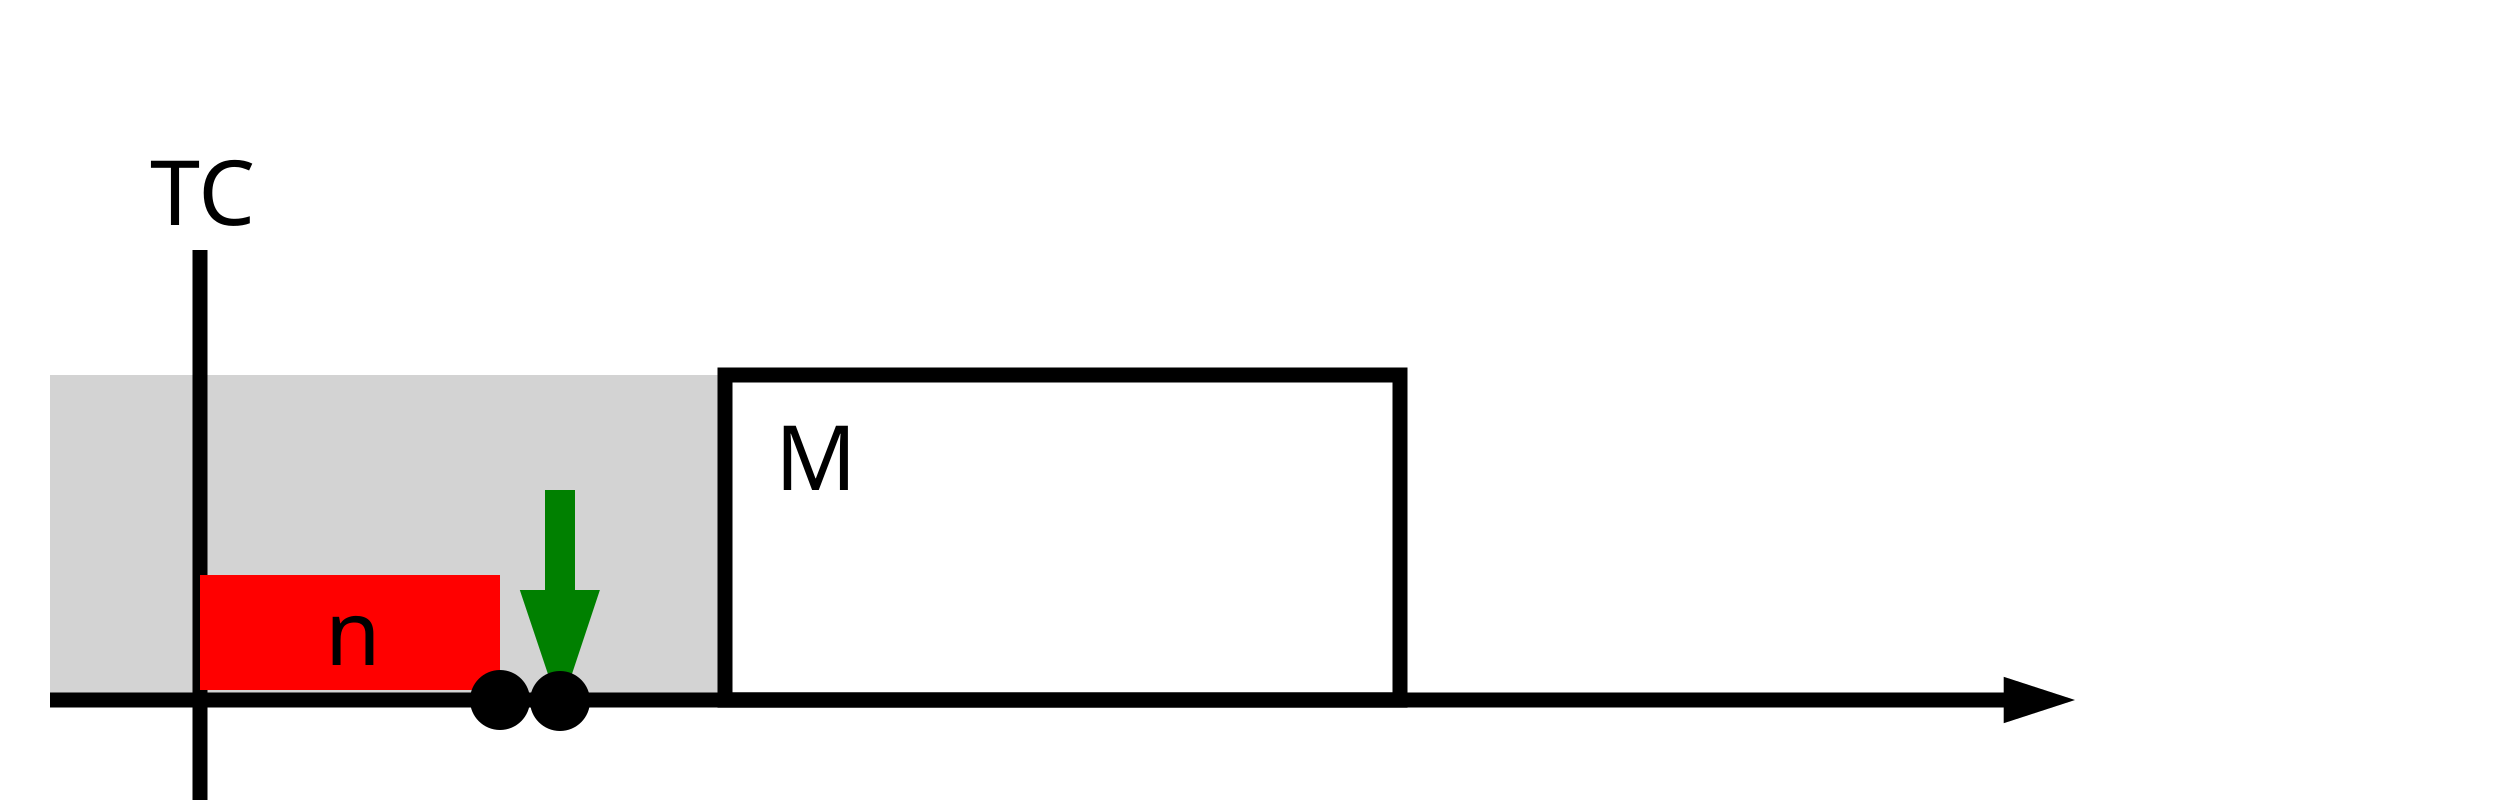
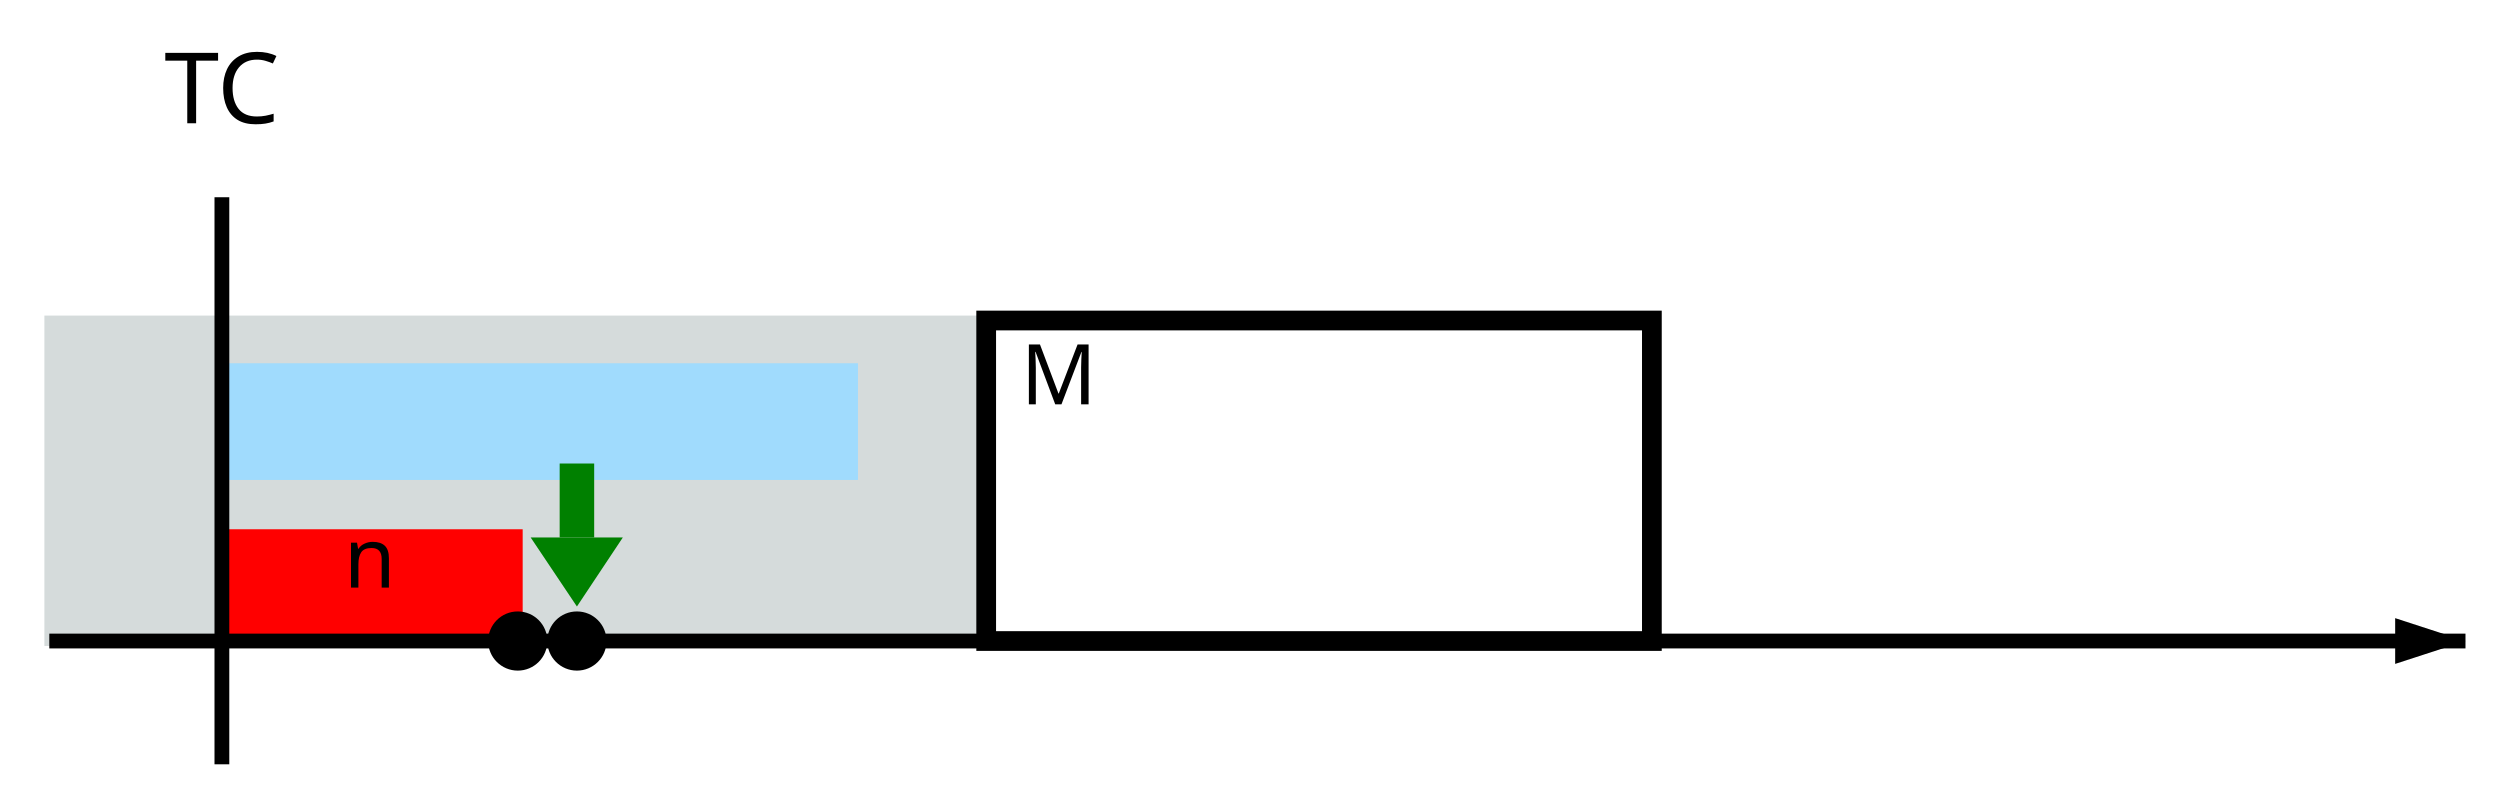
- <svg xmlns="http://www.w3.org/2000/svg" xmlns:xlink="http://www.w3.org/1999/xlink" width="500px" height="160px">
-   <svg>
-     <defs>
-       <marker id="nextGreenArrowhead" markerWidth="5" markerHeight="2.67" orient="auto" refX="0" refY="1.33">
-         <polygon points="0 0, 4 1.33, 0 2.67" fill="green" />
-         <circle cx="3.7" cy="1.33" r="1" fill="black" />
-       </marker>
-       <marker id="nextRedArrowhead" markerWidth="5" markerHeight="2.67" orient="auto" refX="0" refY="1.33">
-         <polygon points="0 0, 4 1.33, 0 2.67" fill="red" />
-         <circle cx="3.7" cy="1.33" r="1" fill="black" />
-       </marker>
-       <marker id="greenArrowhead" markerWidth="4" markerHeight="2.67" orient="auto" refX="0" refY="1.33">
-         <polygon points="0 0, 4 1.33, 0 2.67" fill="green" />
-       </marker>
-       <marker id="redArrowhead" markerWidth="4" markerHeight="2.67" orient="auto" refX="0" refY="1.33">
-         <polygon points="0 0, 4 1.33, 0 2.67" fill="red" />
-       </marker>
-       <pattern id="myPattern" x="10" y="10" width="10" height="10" patternUnits="userSpaceOnUse">
-         <circle cx="6" cy="6" r="3" style="stroke: none; fill: orange" />
-       </pattern>
-       <g id="standard">
-         <path d="M10 140h 400" stroke="#000" stroke-width="3" fill="none" id="line" />
-         <path d="M415 140l -14.26 4.64v -9.28z" stroke="#000" stroke-width="0" id="arrow-end" />
-       </g>
-       <g id="with_Mode">
-         <rect x="145" y="75" width="135" height="65" stroke="#000" stroke-width="3" fill="none" />
-         <text x="155" y="98" font-family="sans-serif" font-size="18px" font-weight="normal" fill="black">M</text>
-       </g>
-       <g id="without_Mode">
-         <line x1="100" y1="20" x2="100" y2="180" stroke="blue" stroke-width="3" />
-         <text x="50" y="15" font-family="sans-serif" font-size="18px" font-weight="normal" fill="blue">beginning of time</text>
-       </g>
-       <g id="trigger_Condition">
-         <line x1="25" y1="20" x2="25" y2="180" stroke="black" stroke-width="3" />
-         <text x="15" y="15" font-family="sans-serif" font-size="18px" font-weight="normal" fill="black">TC</text>
-       </g>
-       <g id="stop_Condition">
-         <line x1="25" y1="20" x2="25" y2="180" stroke="black" stroke-width="3" />
-         <text x="15" y="15" font-family="sans-serif" font-size="18px" font-weight="normal" fill="black">SC</text>
-       </g>
-       <g id="Scope">
-         <rect width="135" height="65" style="fill:lightgray" />
-       </g>
-       <g id="ScopeForNullScope">
-         <rect width="300" height="65" style="fill:lightgray" />
-       </g>
-       <g id="Timing_within">
-         <rect width="60" height="23" style="fill:orange" />
-         <text x="25" y="18" font-family="sans-serif" font-size="18px" font-weight="normal" fill="black">n</text>
-       </g>
-       <g id="Timing_only_within">
-         <rect width="60" height="23" style="fill:red" />
-         <text x="25" y="18" font-family="sans-serif" font-size="18px" font-weight="normal" fill="black">n</text>
-       </g>
-       <g id="Timing_for">
-         <rect width="60" height="23" style="fill:green" />
-         <text x="25" y="18" font-family="sans-serif" font-size="18px" font-weight="normal" fill="black">n</text>
-       </g>
-       <g id="Timing_only_for">
-         <rect width="60" height="23" style="fill: url(#myPattern);" />
-         <text x="25" y="18" font-family="sans-serif" font-size="18px" font-weight="normal" fill="black">n</text>
-       </g>
-       <g id="Timing_only_after">
-         <rect width="60" height="23" style="fill:orange" />
-         <text x="25" y="18" font-family="sans-serif" font-size="18px" font-weight="normal" fill="black">n</text>
-         <text x="38" y="-4" font-family="sans-serif" font-size="12px" font-weight="normal" fill="black">OR</text>
-         <circle cx="60" cy="0" r="6" fill="black" />
-         <path d="m72 -42 v20" stroke="red" stroke-width="6" marker-end="url(#nextRedArrowhead)" />
-       </g>
-       <g id="Timing_after">
-         <rect width="60" height="23" style="fill:red" />
-         <text x="25" y="18" font-family="sans-serif" font-size="18px" font-weight="normal" fill="black">n</text>
-         <circle cx="60" cy="25" r="6" fill="black" />
-         <path d="m72 -17 v20" stroke="green" stroke-width="6" marker-end="url(#nextGreenArrowhead)" />
-       </g>
-       <g id="Timing_immediately">
-         <path d="m0 -17 v20" stroke="green" stroke-width="6" marker-end="url(#greenArrowhead)" />
-       </g>
-       <g id="Timing_only_immediately">
-         <path d="m0 -17 v20" stroke="red" stroke-width="6" marker-end="url(#redArrowhead)" />
-       </g>
-       <g id="Timing_next">
-         <circle cx="0" cy="25" r="6" fill="black" />
-         <path d="m12 -17 v20" stroke="green" stroke-width="6" marker-end="url(#nextGreenArrowhead)" />
-       </g>
-       <g id="Timing_only_next">
-         <circle cx="0" cy="25" r="6" fill="black" />
-         <path d="m12 -17 v20" stroke="red" stroke-width="6" marker-end="url(#nextRedArrowhead)" />
-       </g>
-       <g id="Timing_eventually">
-         <rect width="135" height="23" style="fill:orange" />
-       </g>
-       <g id="Timing_eventually_null_scope">
-         <rect width="300" height="23" style="fill:orange" />
-       </g>
-       <g id="Timing_eventually_regular_condition">
-         <rect width="105" height="23" style="fill:orange" />
-       </g>
-       <g id="Timing_until">
-         <rect width="80" height="23" style="fill:green" />
-       </g>
-       <g id="Timing_until_null_scope">
-         <rect width="250" height="23" style="fill:green" />
-       </g>
-       <g id="Timing_until_regular_condition">
-         <rect width="65" height="23" style="fill:green" />
-       </g>
-       <g id="Timing_only_until">
-         <rect width="65" height="23" style="fill:url(#myPattern);" />
-       </g>
-       <g id="Timing_before">
-         <rect width="80" height="23" style="fill:orange;" />
-       </g>
-       <g id="Timing_before_null_scope">
-         <rect width="250" height="23" style="fill:orange;" />
-       </g>
-       <g id="Timing_before_regular_condition">
-         <rect width="65" height="23" style="fill:orange;" />
-       </g>
-       <g id="Timing_only_before">
-         <rect width="65" height="23" style="fill:red;" />
-       </g>
-       <g id="Timing_always">
-         <rect width="135" height="23" style="fill:green" />
-       </g>
-       <g id="Timing_always_null_scope">
-         <rect width="300" height="23" style="fill:green" />
-       </g>
-       <g id="Timing_always_regular_condition">
-         <rect width="105" height="23" style="fill:green" />
-       </g>
-       <g id="Timing_never">
-         <rect width="135" height="23" style="fill:red" />
-       </g>
-       <g id="Timing_never_null_scope">
-         <rect width="300" height="23" style="fill:red" />
-       </g>
-       <g id="Timing_never_regular_condition">
-         <rect width="105" height="23" style="fill:red" />
-       </g>
-       <g id="Timing_null">
-         <rect width="135" height="23" style="fill:orange" />
-       </g>
-       <g id="Timing_only_always">
-         <rect width="135" height="23" style="fill: url(#myPattern);" />
-       </g>
-       <g id="Timing_only_always_regular_condition">
-         <rect width="105" height="23" style="fill: url(#myPattern);" />
-       </g>
-       <g id="Timing_null_null_scope">
-         <rect width="300" height="23" style="fill:orange" />
-       </g>
-       <g id="Timing_null_regular_condition">
-         <rect width="105" height="23" style="fill:orange" />
-       </g>
-       <g id="Infinity">
-         <rect width="20" height="23" style="fill:yellow" />
-         <text x="3" y="18" font-family="sans-serif" font-size="18px" font-weight="normal" fill="black">∞</text>
-       </g>
-     </defs>
-   </svg>
-   <use xlink:href="#Scope" x="10" y="75" />
-   <use xlink:href="#trigger_Condition" x="15" y="30" />
-   <use xlink:href="#with_Mode" />
-   <use xlink:href="#Timing_after" x="40" y="115" />
-   <use xlink:href="#standard" />
+ <svg xmlns="http://www.w3.org/2000/svg" width="507px" height="160px">
+   <pattern id="dottedPattern" x="10" y="9" width="10" height="10" patternUnits="userSpaceOnUse">
+     <circle cx="6" cy="6" r="3" style="stroke: none; fill: orange" />
+   </pattern>
+   <rect x="10" y="65" width="190" height="65" stroke="#D5DBDB" stroke-width="2" fill="#D5DBDB " />
+   <rect x="45" y="74.667" width="128" height="21.667" stroke="#a0dbfd" stroke-width="2" fill="#a0dbfd " />
+   <rect x="45" y="108.333" width="60" height="21.667" stroke="red" stroke-width="2" fill="red " />
+   <text x="75" y="119.167" font-family="sans-serif" font-size="17px" font-weight="normal" text-anchor="middle" alignment-baseline="middle" fill="black">n</text>
+   <rect x="200" y="65" width="135" height="65" stroke="black" stroke-width="4" fill="none " />
+   <text x="207" y="82" font-family="sans-serif" font-size="17px" font-weight="normal" text-anchor="start" alignment-baseline="middle" fill="black">M</text>
+   <line x1="45" y1="40" x2="45" y2="155" stroke="black" stroke-width="3" />
+   <text x="45" y="25" font-family="sans-serif" font-size="20px" font-weight="normal" text-anchor="middle" alignment-baseline="middle" fill="black">TC</text>
+   <marker id="Arrowhead" markerWidth="4" markerHeight="2.67" orient="auto" refX="0" refY="1.33">
+     <polygon points="0 0, 2 1.33, 0 2.67" fill="green" />
+   </marker>
+   <path d="m 117 94 v15" stroke="green" stroke-width="7" marker-end="url(#Arrowhead)" />
+   <circle cx="105" cy="130" r="6" fill="black" />
+   <circle cx="117" cy="130" r="6" fill="black" />
+   <path d="M 10 130 h 490" stroke="#000" stroke-width="3" fill="none" />
+   <path d="M 500 130 l -14.26 4.64v -9.28z" stroke="#000" stroke-width="0" />
</svg>
